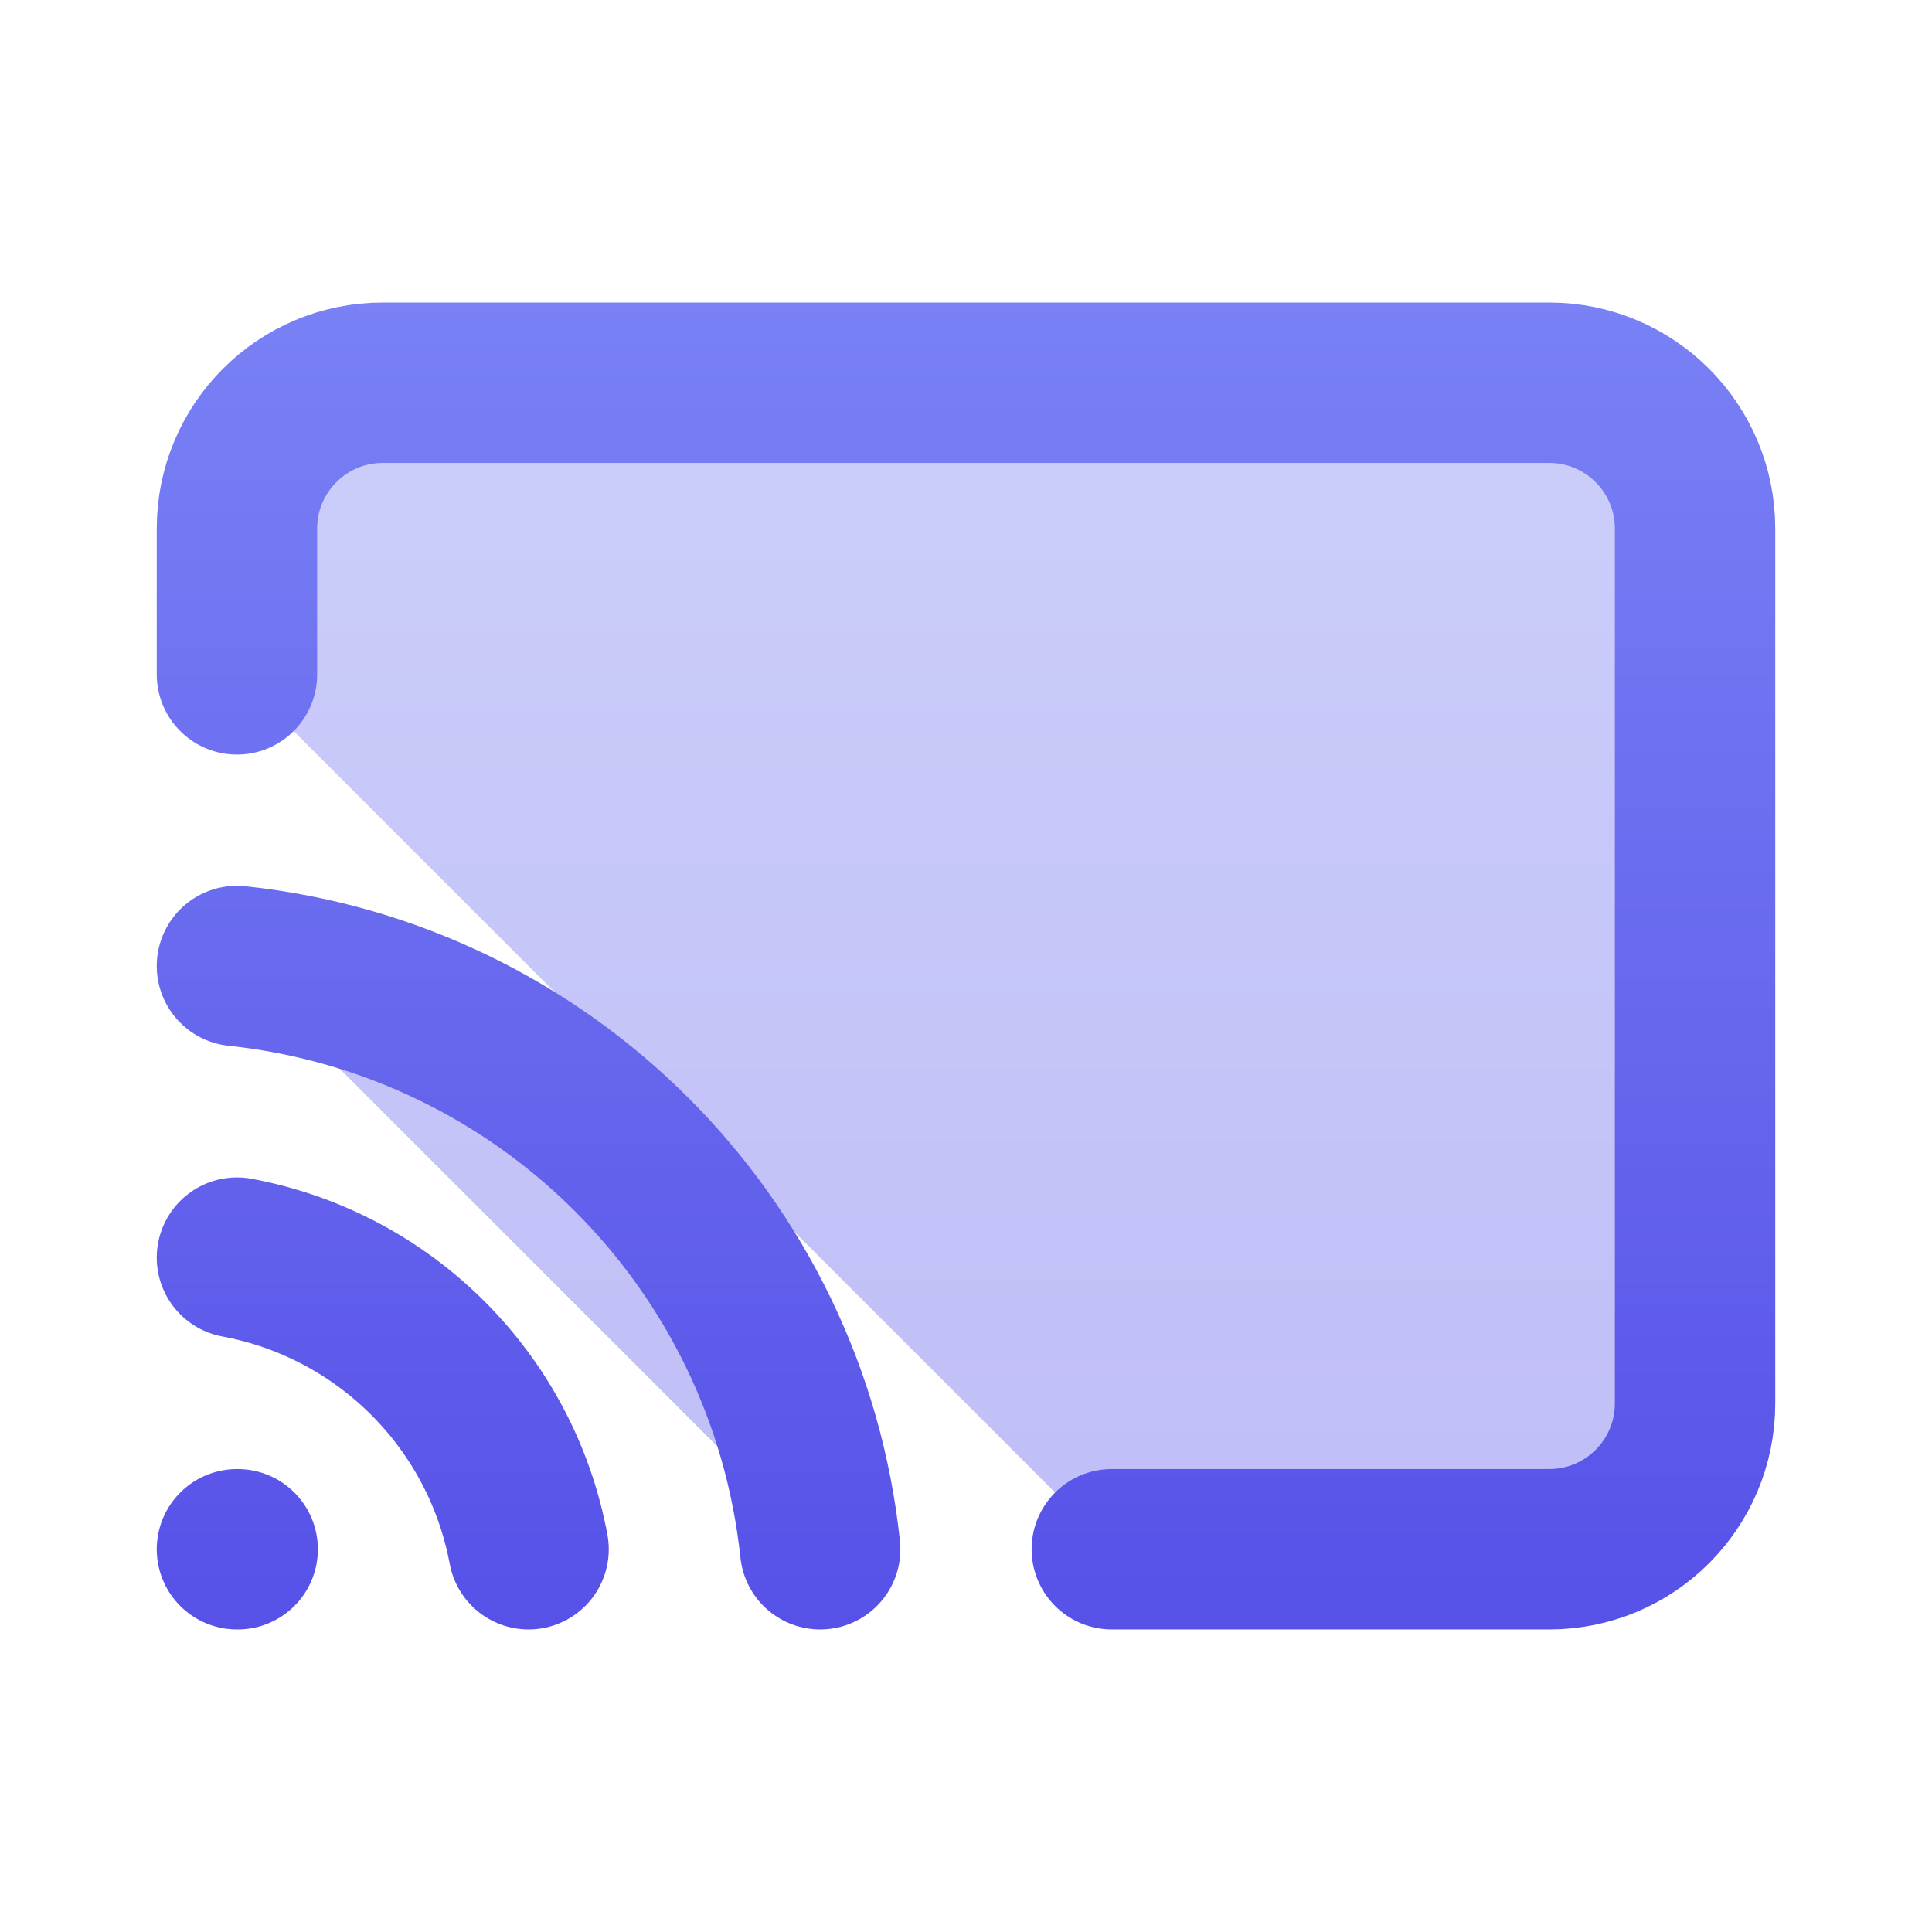
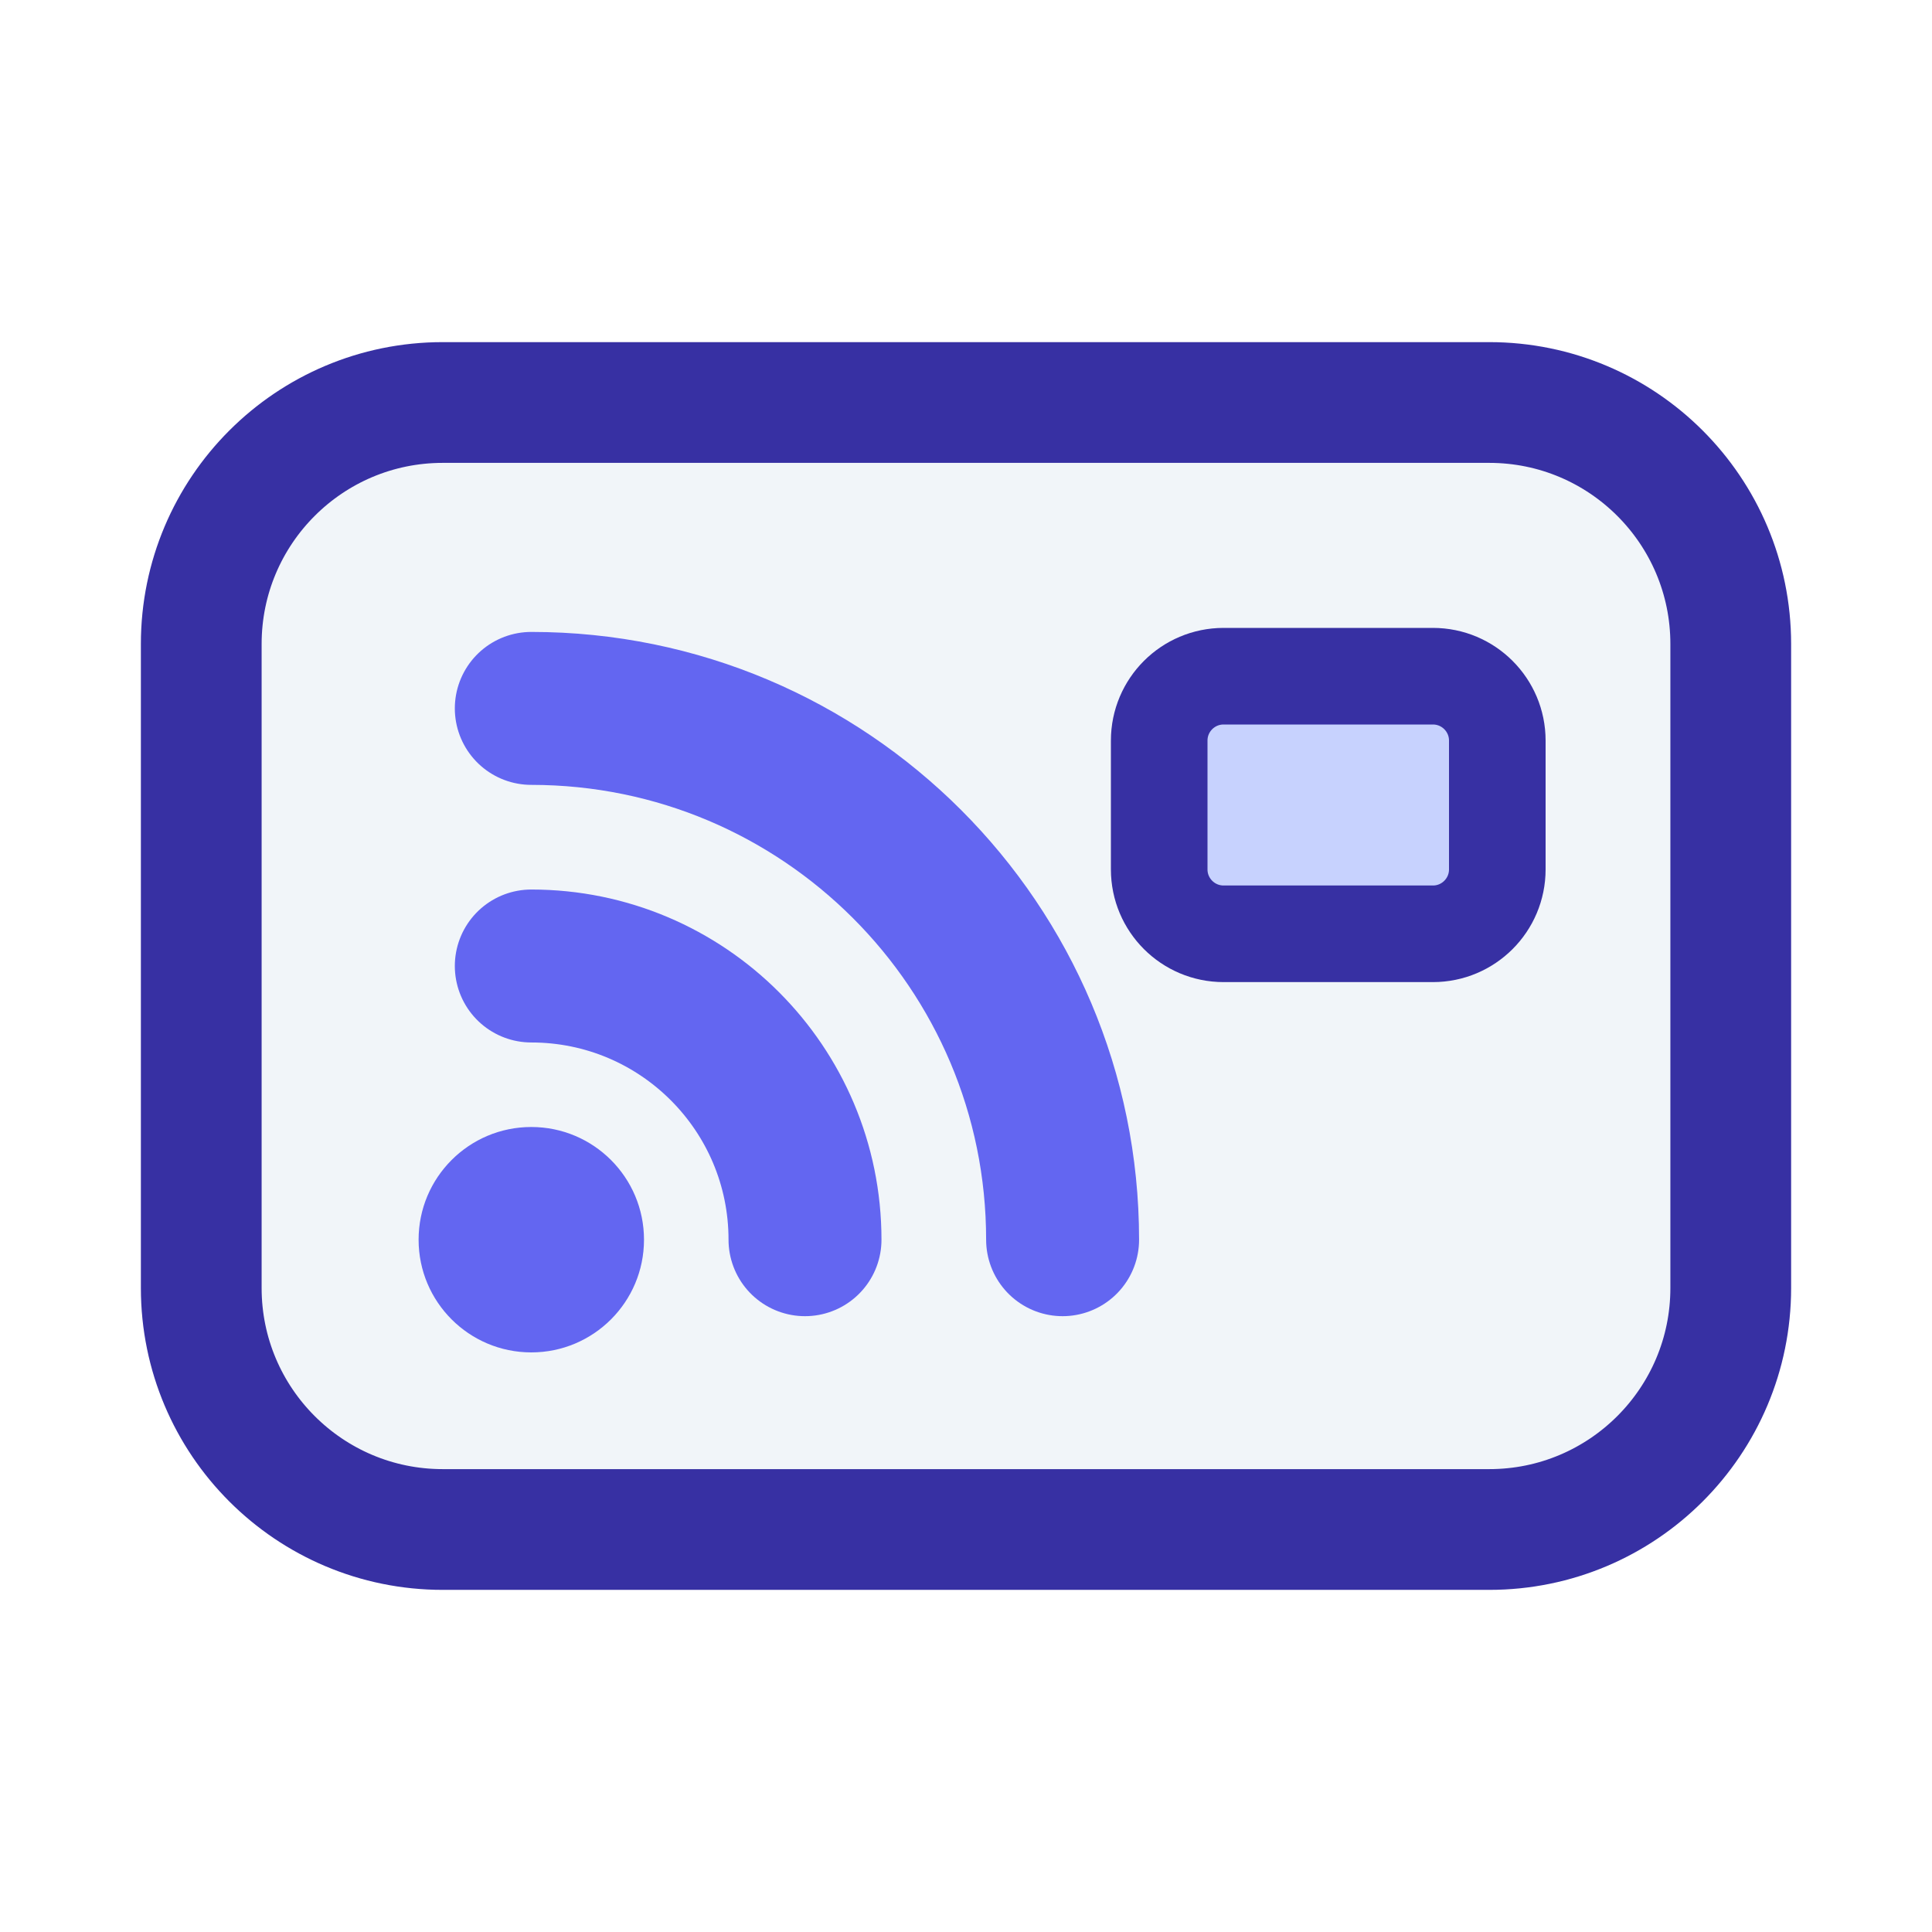
- <svg xmlns="http://www.w3.org/2000/svg" width="72" height="72" viewBox="-1.25 -1.25 26.5 26.5">
-   <defs>
-     <linearGradient id="g" gradientUnits="userSpaceOnUse" x1="0" y1="-1.25" x2="0" y2="25.25">
-       <stop offset="0" stop-color="#818cf8" />
-       <stop offset="1" stop-color="#4f46e5" />
-     </linearGradient>
-   </defs>
-   <g fill="url(#g)" fill-opacity="0.38" stroke="url(#g)" stroke-width="2.2" stroke-linecap="round" stroke-linejoin="round">
-     <path d="M2 8V6a2 2 0 0 1 2-2h16a2 2 0 0 1 2 2v12a2 2 0 0 1-2 2h-6" />
-     <path d="M2 12a9 9 0 0 1 8 8" />
-     <path d="M2 16a5 5 0 0 1 4 4" />
-     <line x1="2" x2="2.01" y1="20" y2="20" />
+ <svg xmlns="http://www.w3.org/2000/svg" width="72" height="72" viewBox="0 0 24 24">
+   <g stroke-linecap="round" stroke-linejoin="round">
+     <rect x="2.5" y="5" width="19" height="14" rx="3" fill="#f1f5f9" stroke="#3730a3" stroke-width="1.5" />
+     <circle cx="6.6" cy="15.4" r="1.4" fill="#6366f1" />
+     <path d="M6.6 12A3.4 3.4 0 0 1 10 15.4" fill="none" stroke="#6366f1" stroke-width="1.9" />
+     <path d="M6.6 8.8A6.6 6.6 0 0 1 13.2 15.4" fill="none" stroke="#6366f1" stroke-width="1.9" />
+     <rect x="14.4" y="8.4" width="4.2" height="3.2" rx="0.8" fill="#c7d2fe" stroke="#3730a3" stroke-width="1.2" />
  </g>
</svg>
